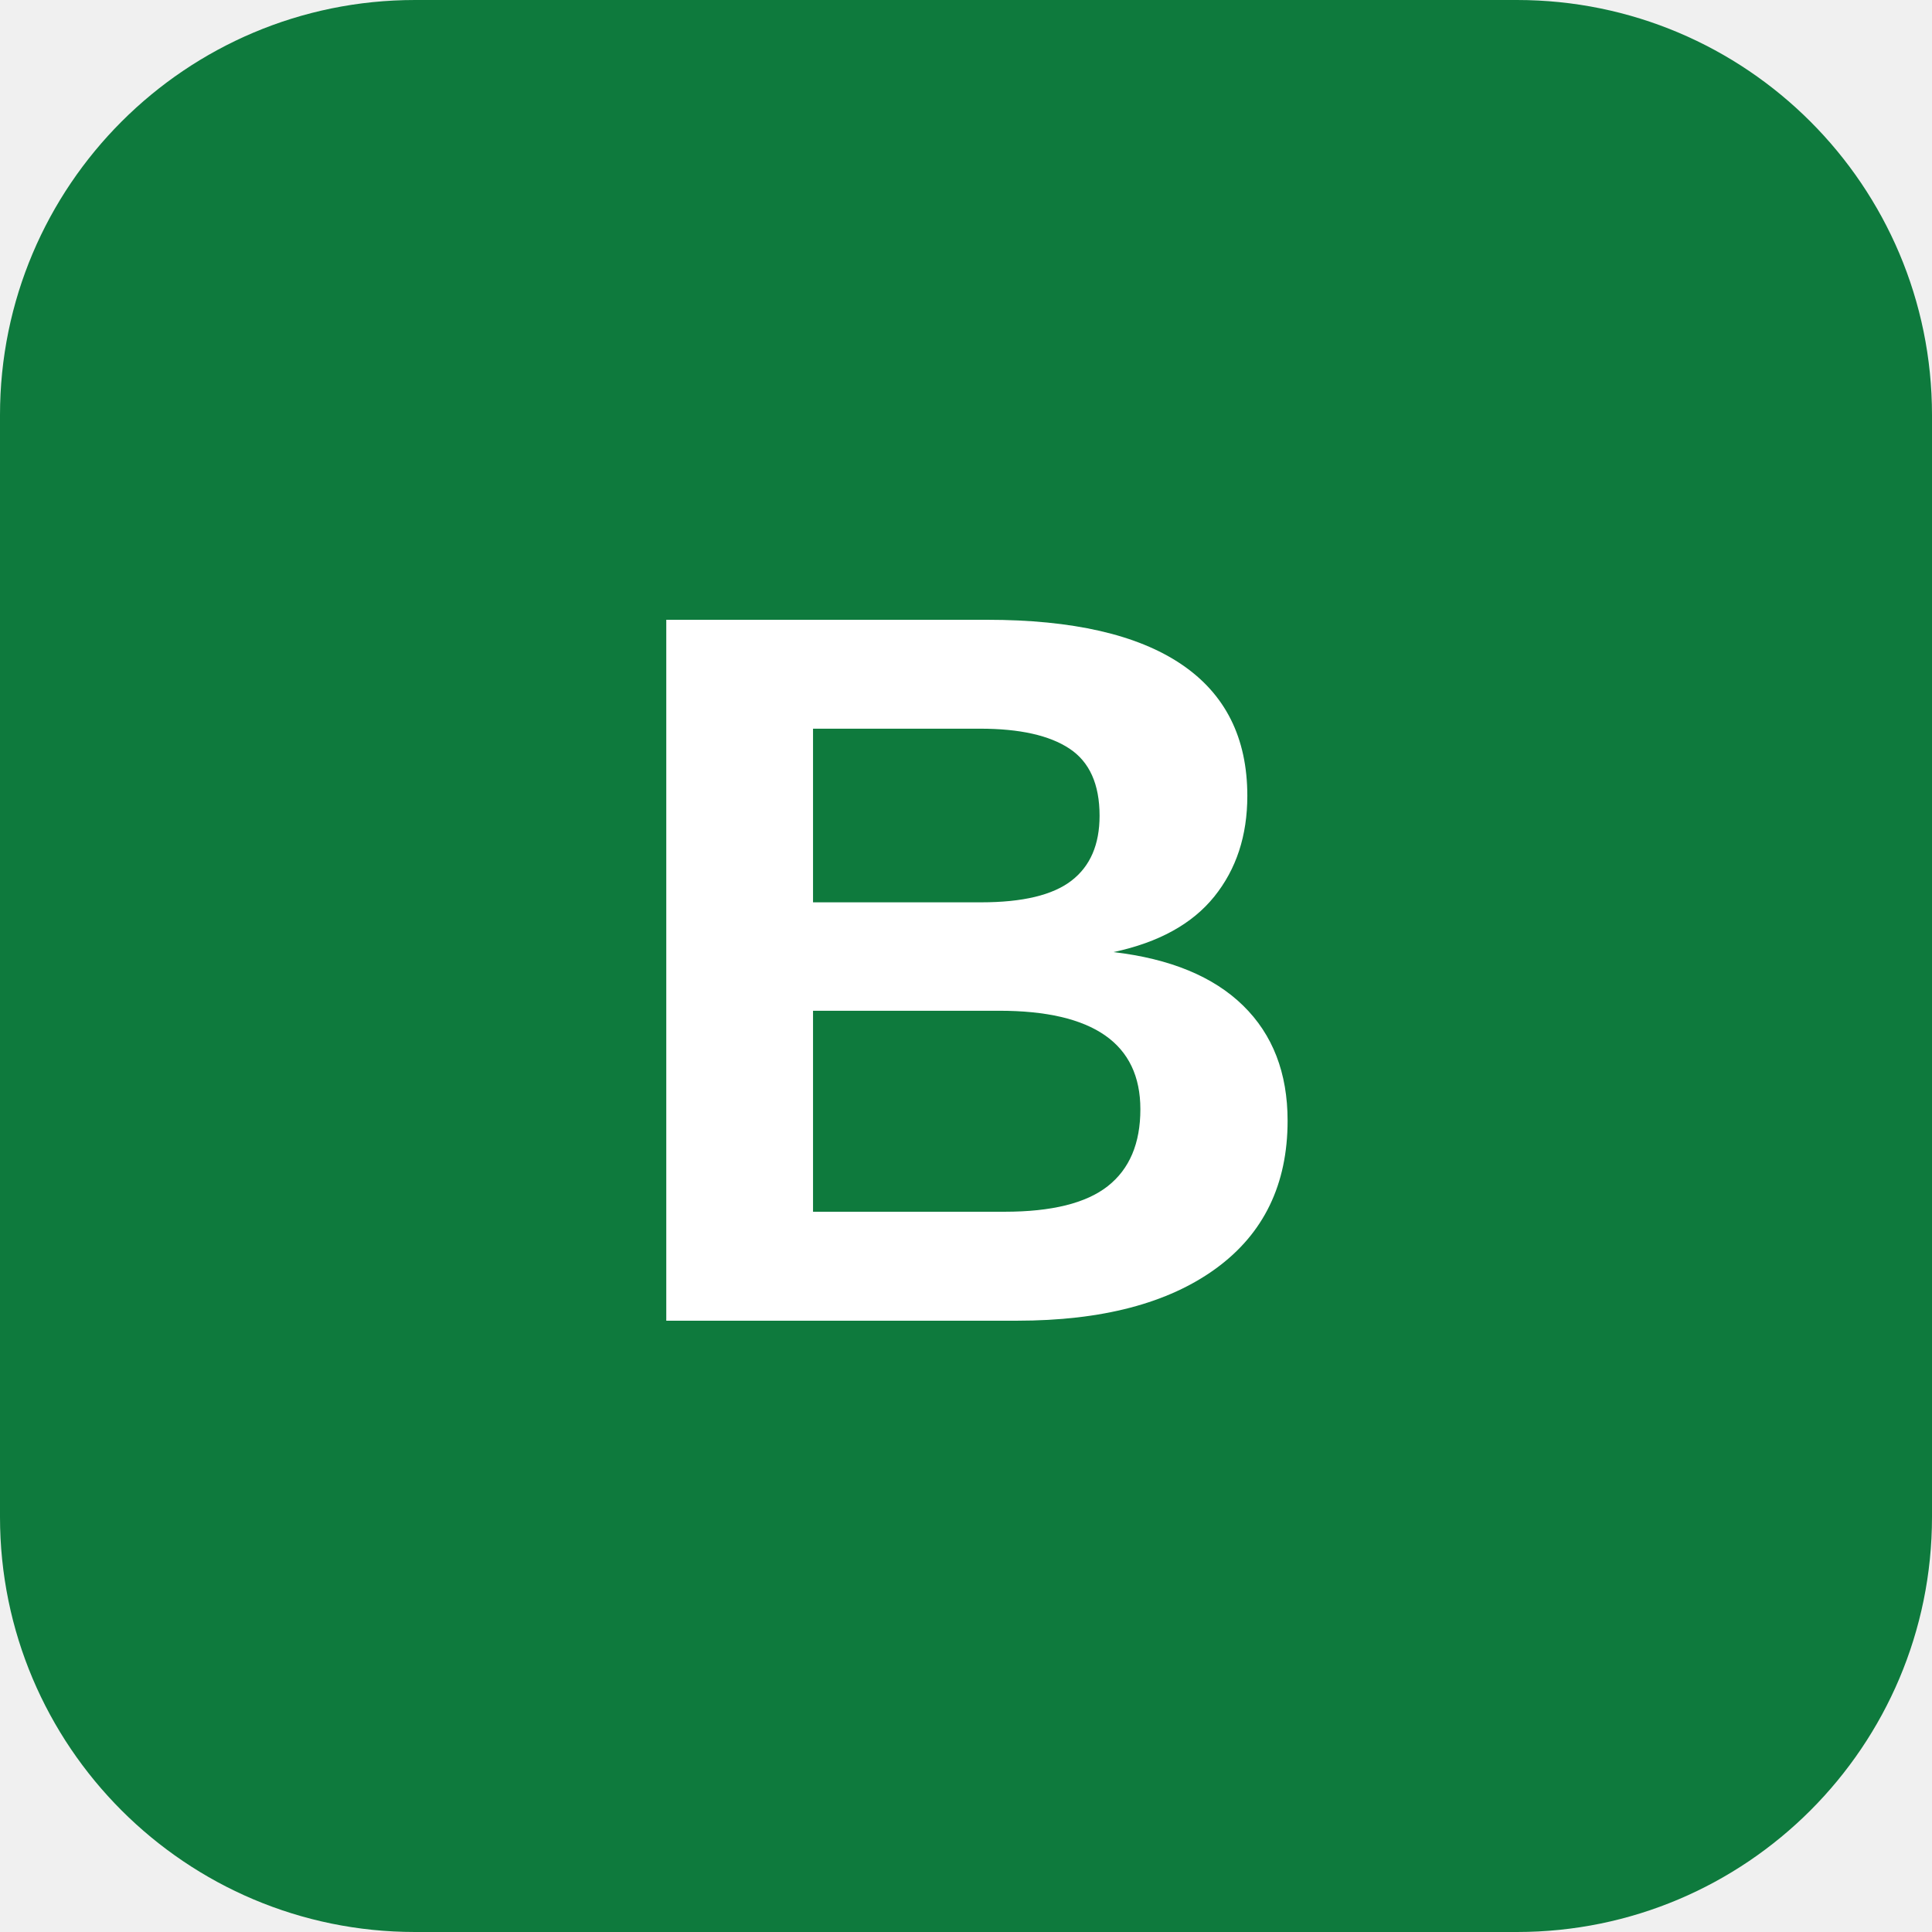
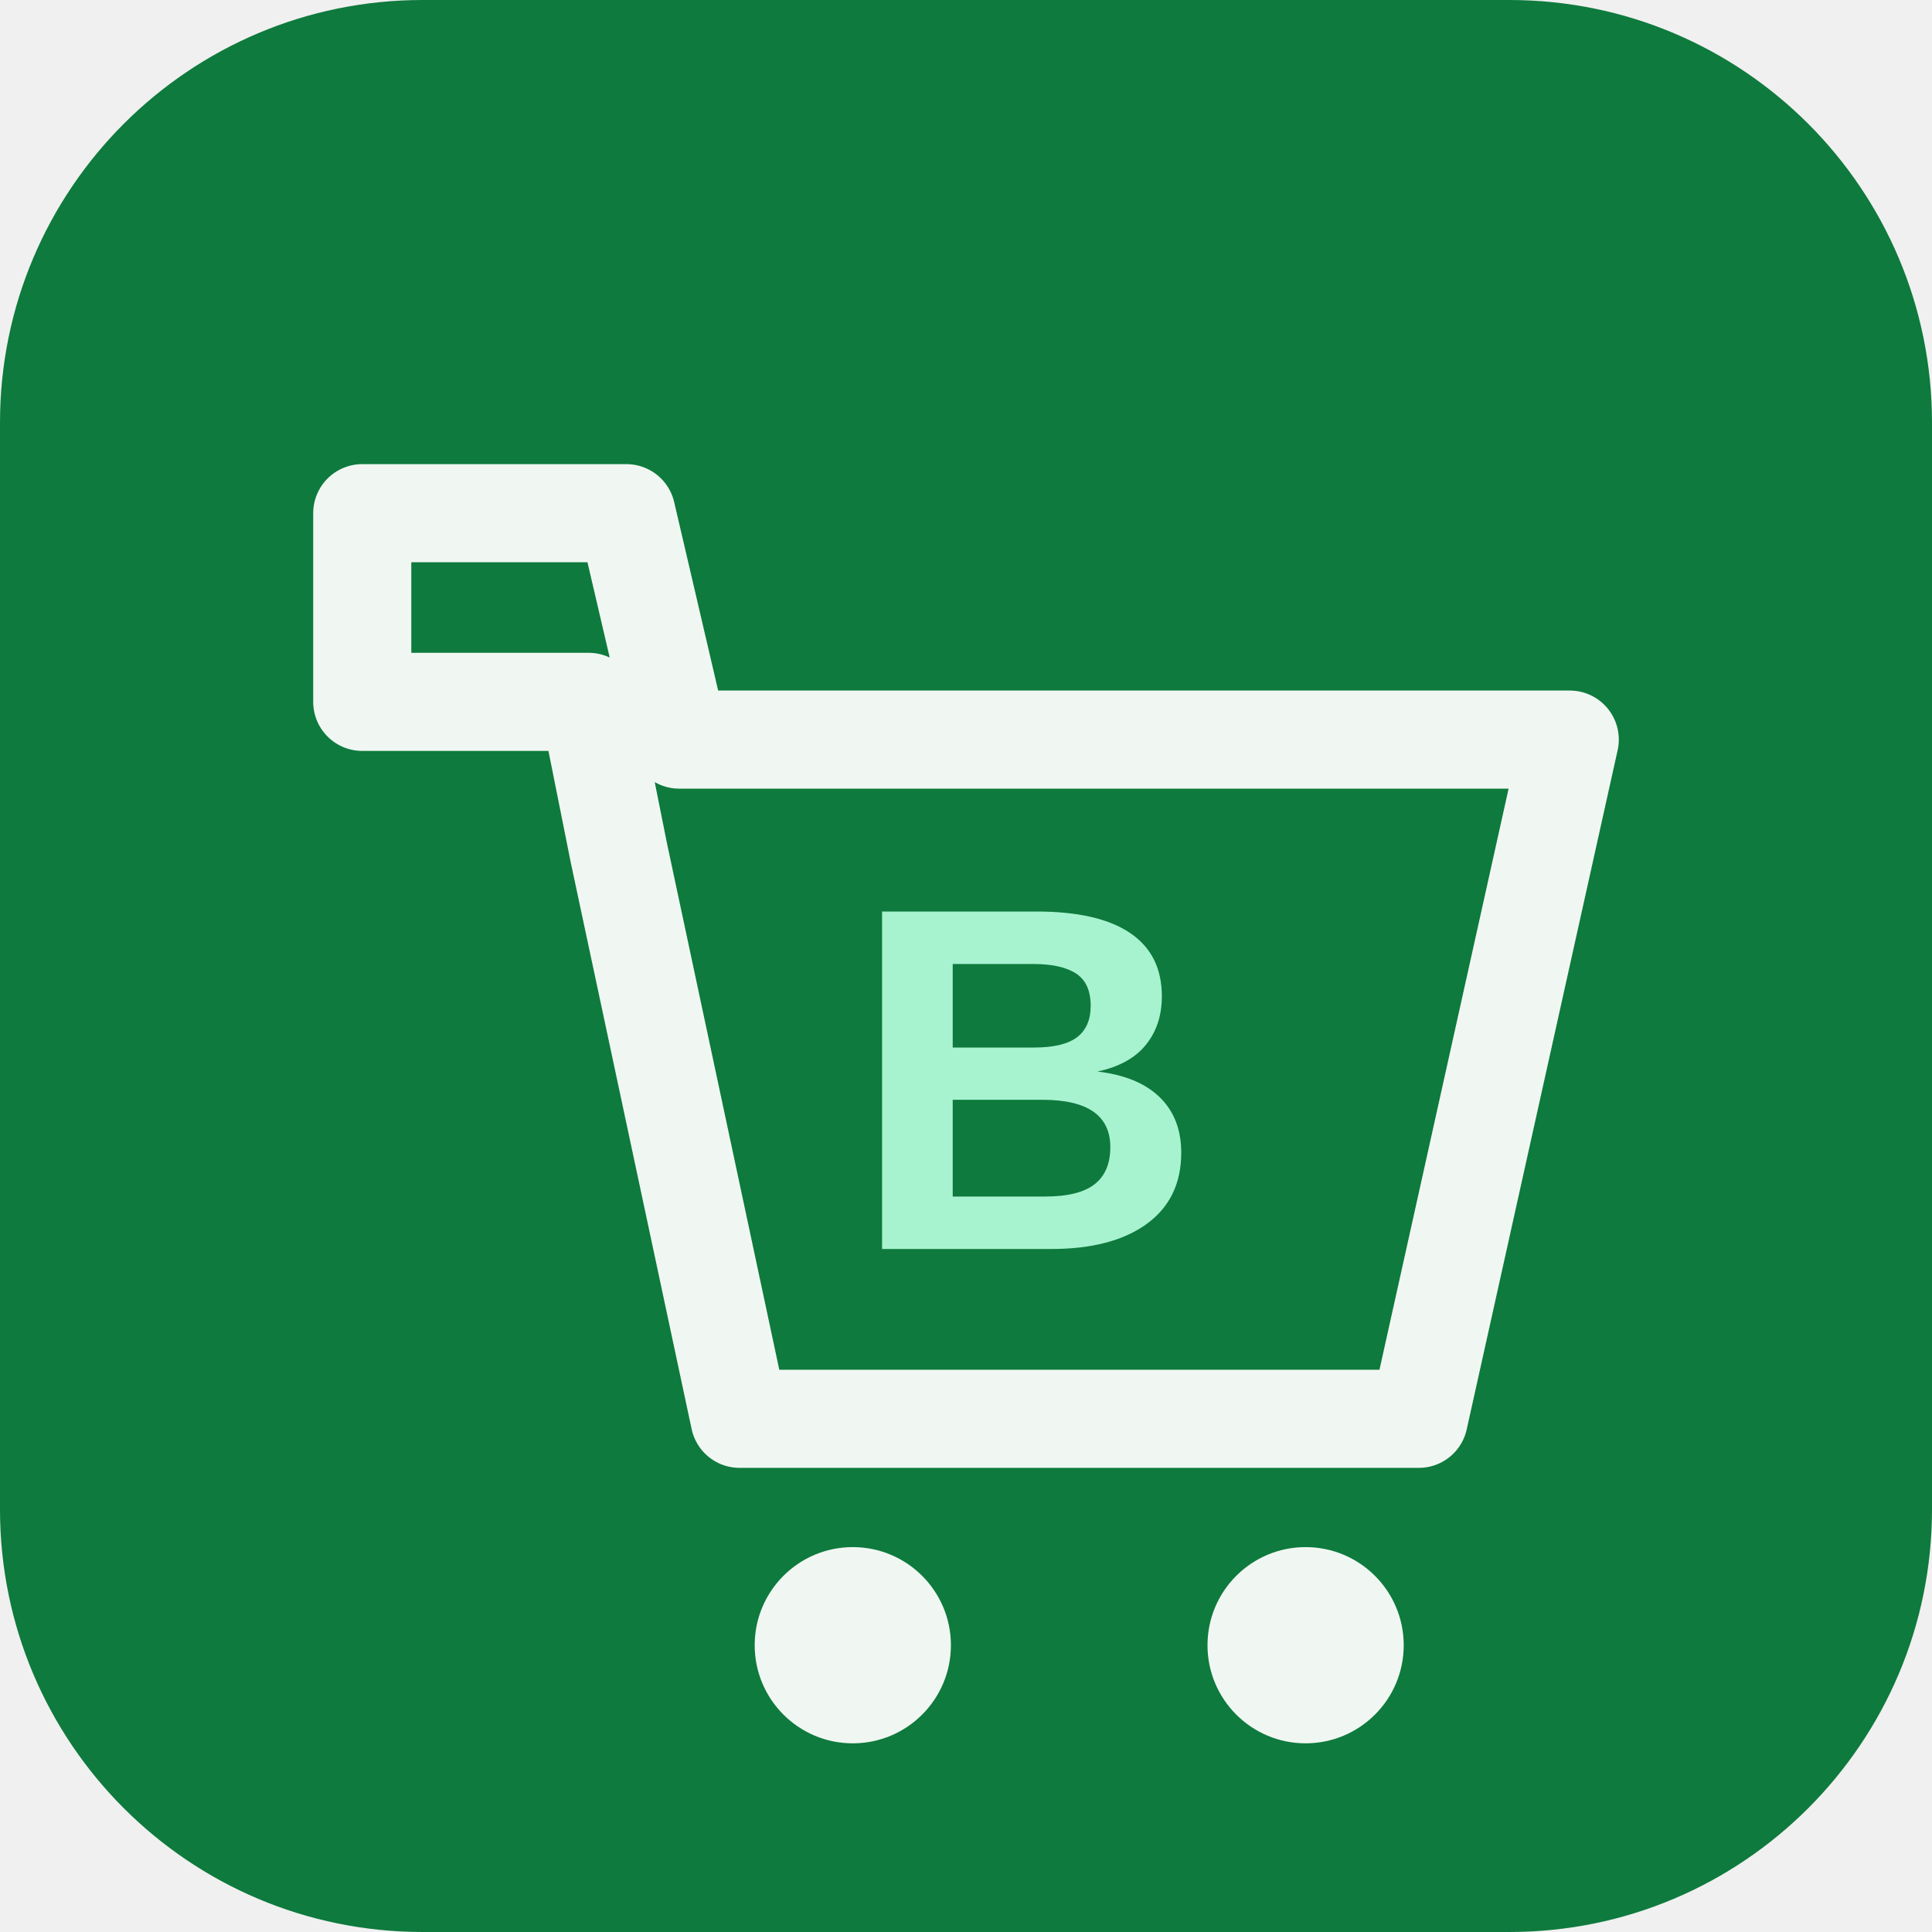
<svg xmlns="http://www.w3.org/2000/svg" viewBox="0 0 512 512">
-   <rect width="512" height="512" rx="110" fill="#0e7a3d" />
-   <text x="256" y="350" font-family="Arial, sans-serif" font-size="270" font-weight="bold" text-anchor="middle" fill="#ffffff">B</text>
+   <rect width="512" height="512" rx="112" fill="#0e7a3d" />
+   <g transform="translate(76,96) scale(1.0)">
+     <path d="M20 40 L90 40 L104 100 L340 100 L300 280 L120 280 L88 130 L80 90 L20 90 Z" fill="none" stroke="#f0f7f2" stroke-width="26" stroke-linejoin="round" stroke-linecap="round" />
+     <circle cx="150" cy="340" r="26" fill="#f0f7f2" />
+     <circle cx="270" cy="340" r="26" fill="#f0f7f2" />
+     <text x="196" y="235" font-family="Arial, sans-serif" font-size="130" font-weight="bold" text-anchor="middle" fill="#a7f3d0">B</text>
+   </g>
</svg>
